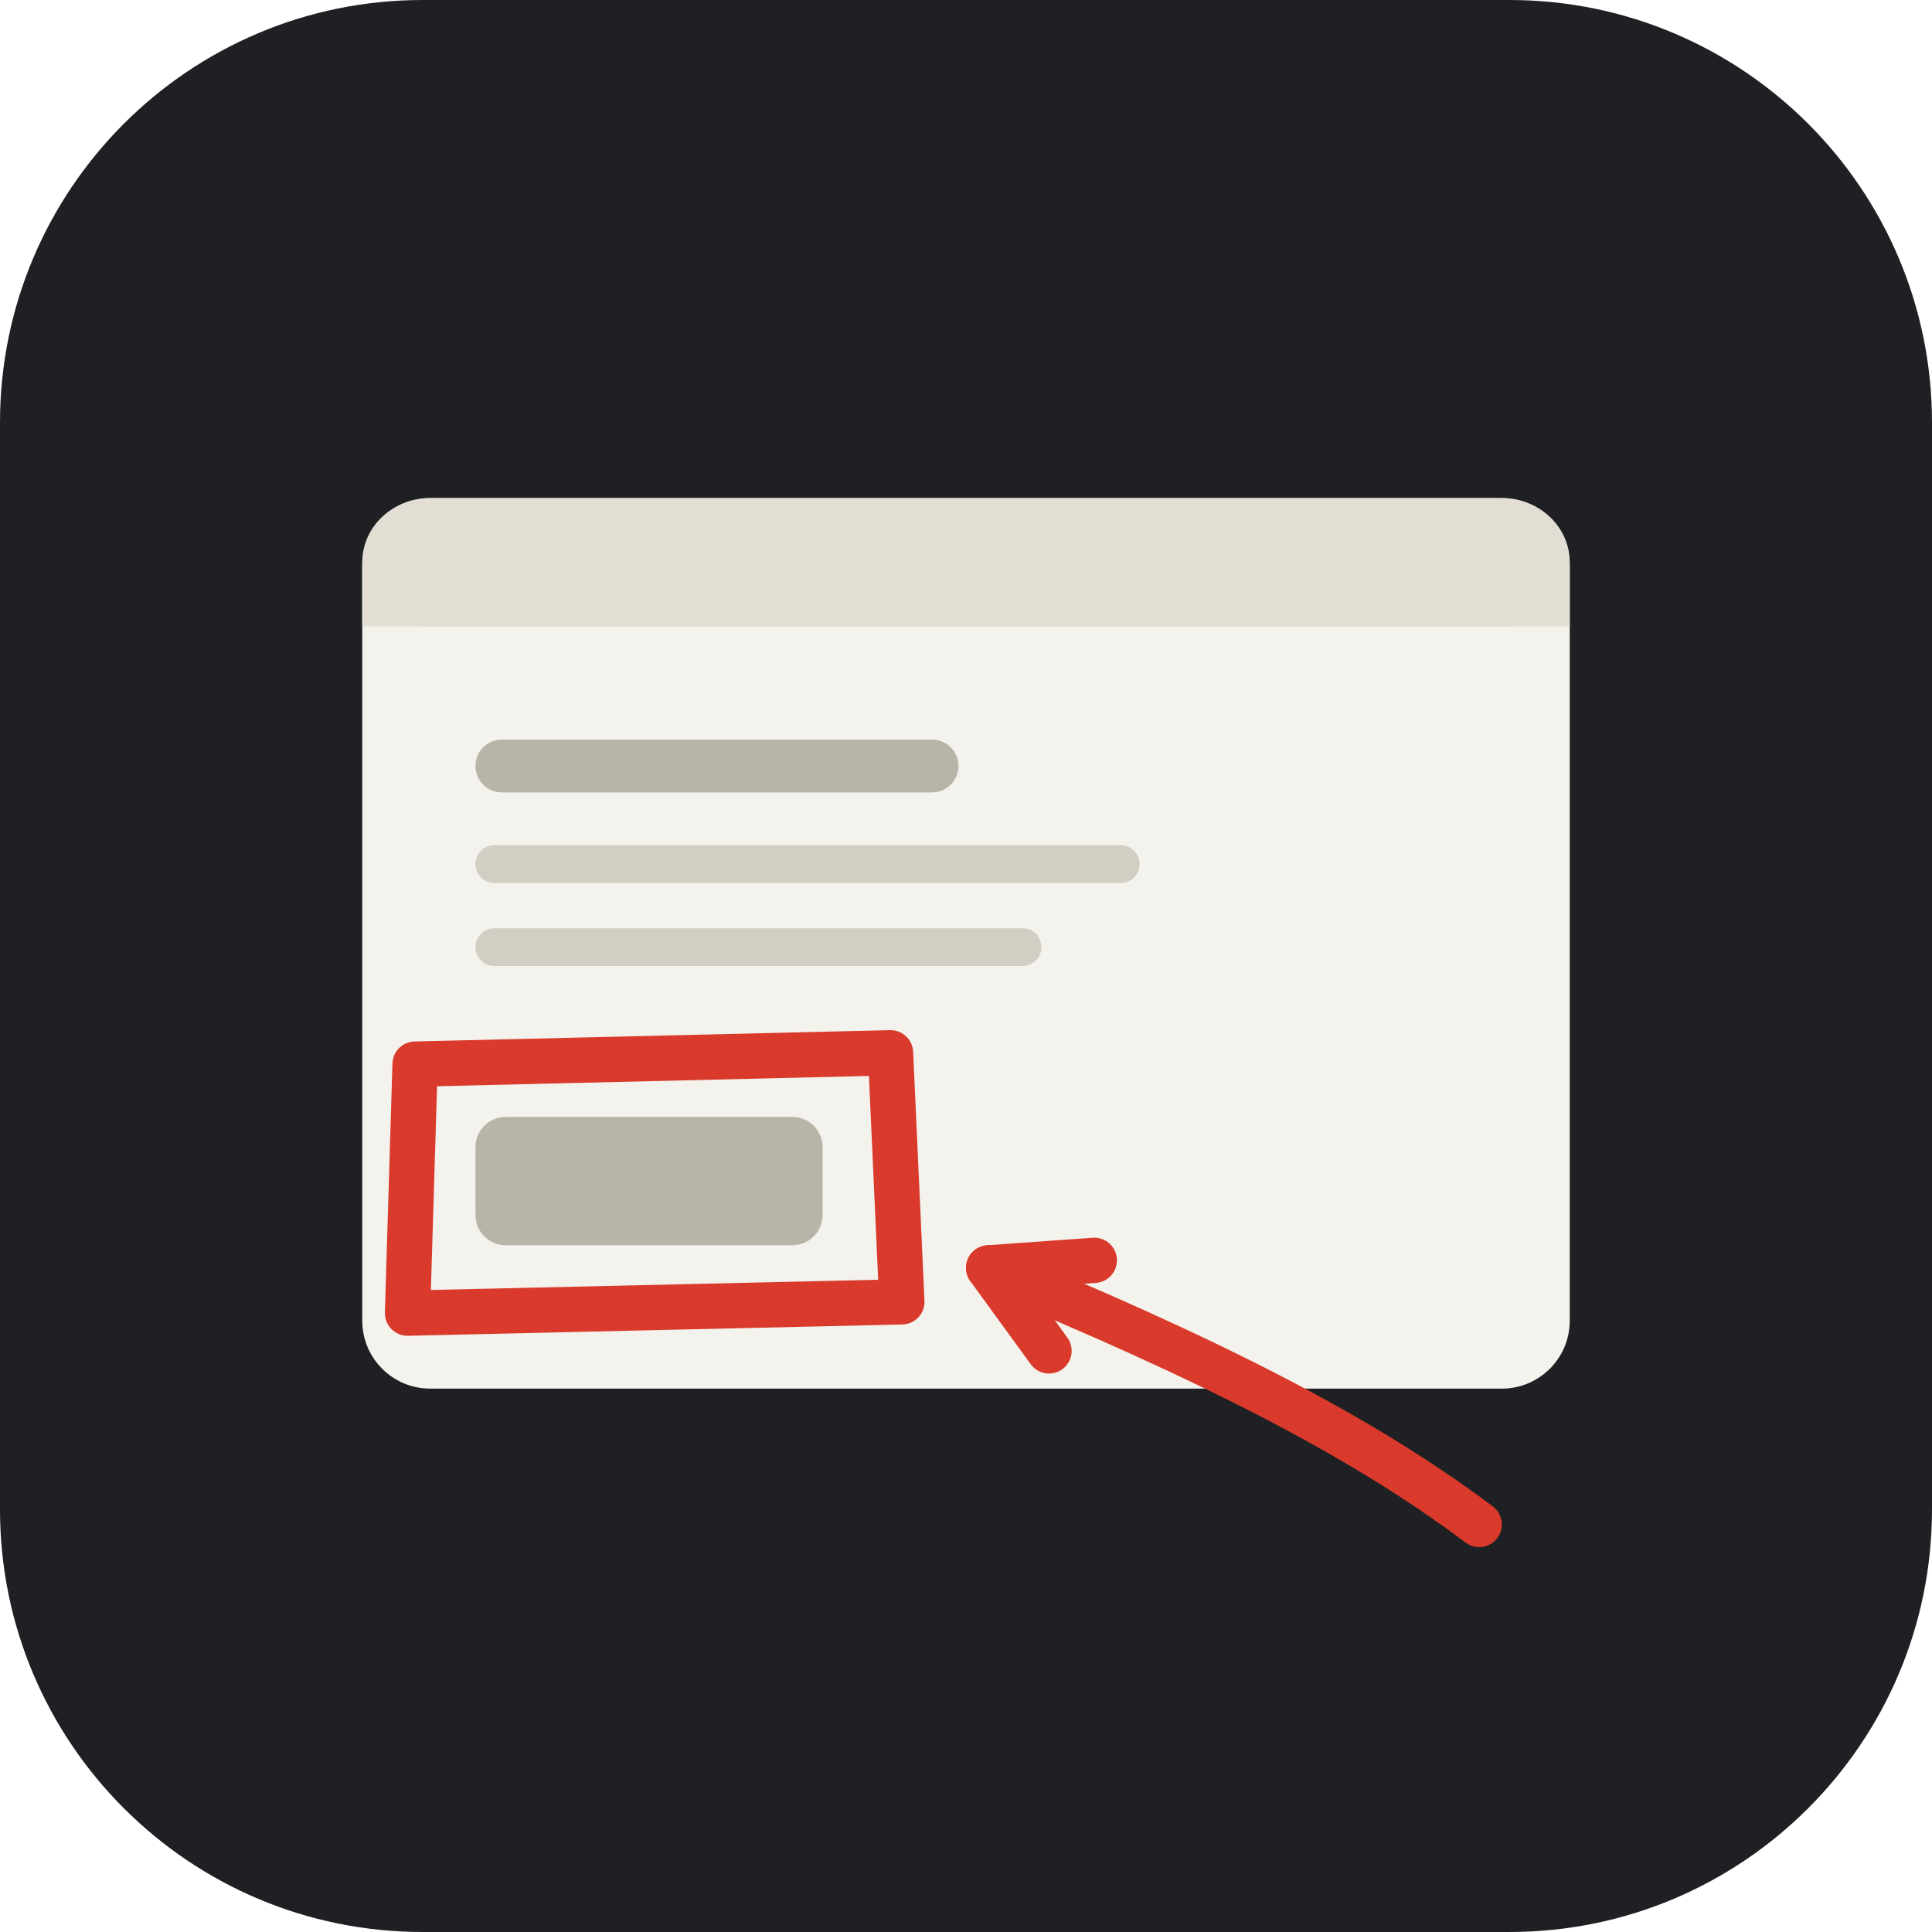
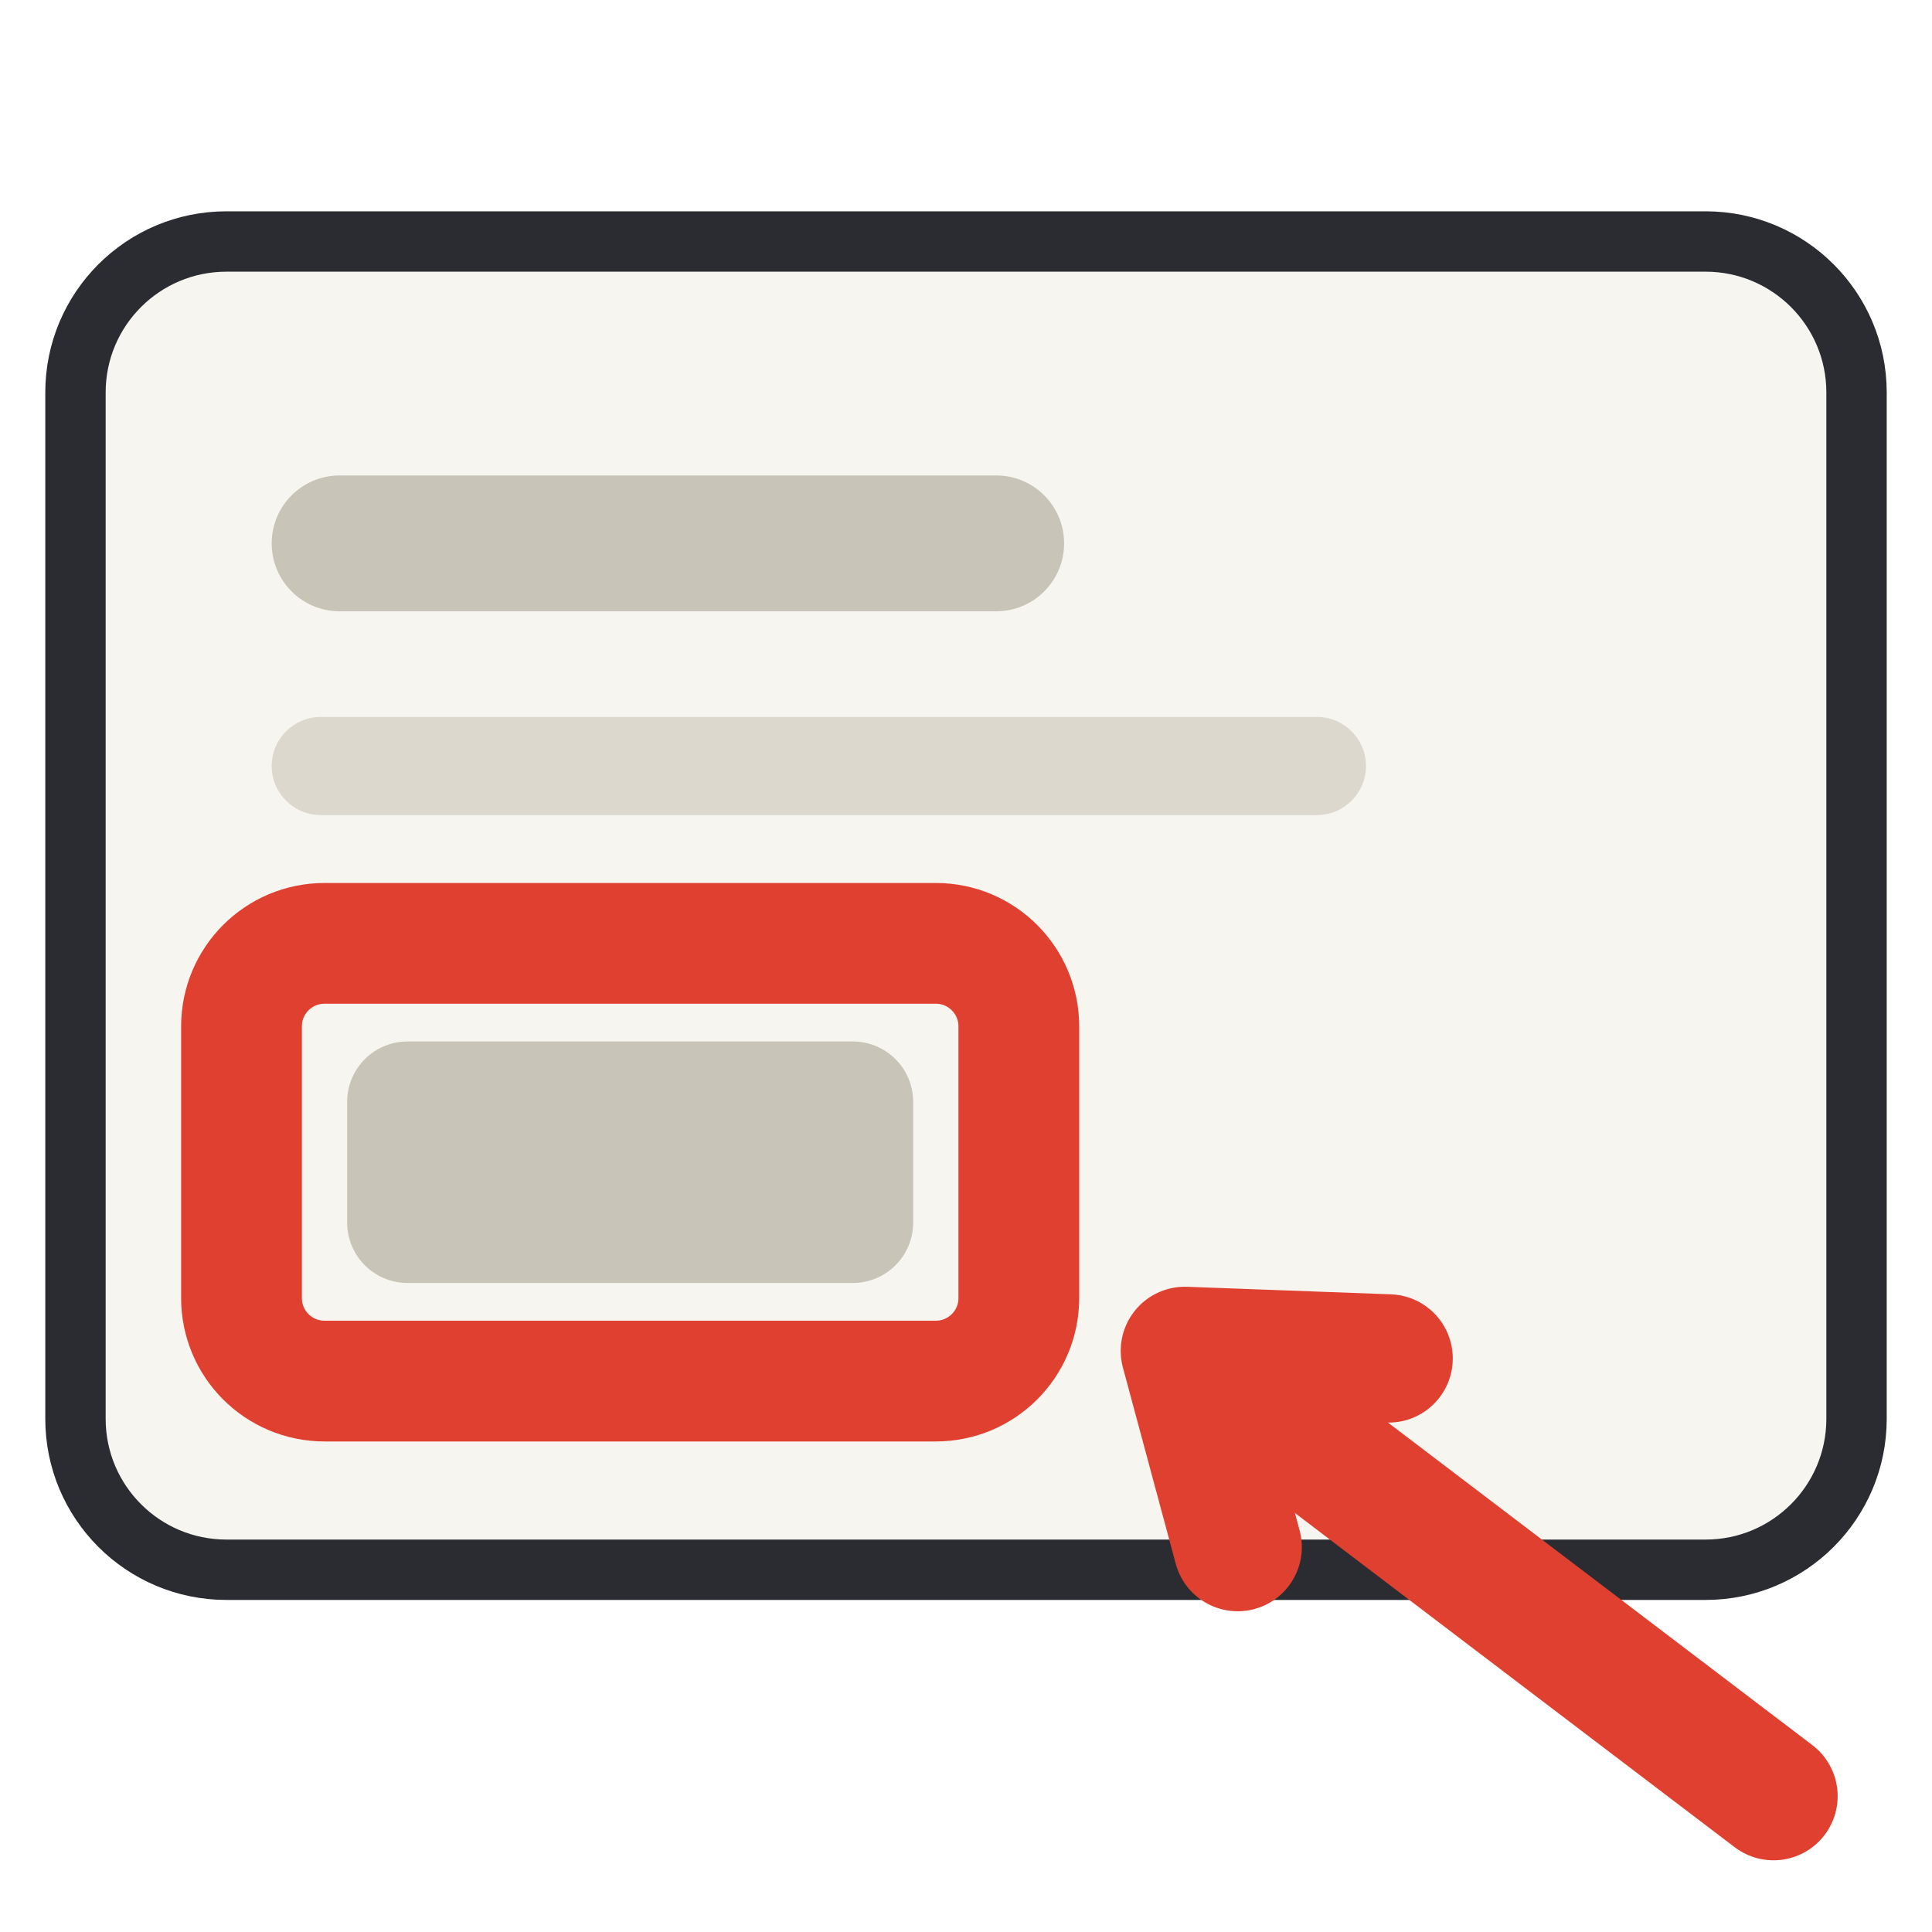
<svg xmlns="http://www.w3.org/2000/svg" viewBox="0 0 512 512" width="512" height="512">
-   <rect width="512" height="512" rx="112" fill="#1F2023" />
-   <rect x="96" y="132" width="320" height="236" rx="18" fill="#F4F2EC" />
-   <rect x="96" y="132" width="320" height="34" rx="18" fill="#E2DED4" />
-   <rect x="96" y="150" width="320" height="16" fill="#E2DED4" />
-   <rect x="126" y="196" width="128" height="14" rx="7" fill="#B9B4A8" />
-   <rect x="126" y="224" width="176" height="10" rx="5" fill="#D3CEC3" />
-   <rect x="126" y="246" width="150" height="10" rx="5" fill="#D3CEC3" />
-   <rect x="126" y="296" width="92" height="34" rx="8" fill="#B9B4A8" />
-   <path d="M110 282 L236 279 L239 345 L108 348 Z" fill="none" stroke="#D93A2B" stroke-width="12" stroke-linejoin="round" stroke-linecap="round" />
-   <path d="M392 404 C 360 380, 320 360, 262 336" fill="none" stroke="#D93A2B" stroke-width="12" stroke-linecap="round" />
-   <path d="M262 336 L 290 334 M262 336 L 278 358" fill="none" stroke="#D93A2B" stroke-width="12" stroke-linecap="round" stroke-linejoin="round" />
+   <rect x="20" y="64" width="472" height="352" rx="40" fill="#F7F5EF" stroke="#2A2C31" stroke-width="16" />
+   <rect x="72" y="126" width="210" height="36" rx="18" fill="#C9C4B8" />
+   <rect x="72" y="190" width="290" height="26" rx="13" fill="#DDD8CD" />
+   <rect x="92" y="276" width="150" height="64" rx="16" fill="#C9C4B8" />
+   <rect x="64" y="250" width="206" height="116" rx="22" fill="none" stroke="#E0402F" stroke-width="32" />
+   <path d="M470 476 L 320 362" stroke="#E0402F" stroke-width="34" stroke-linecap="round" />
+   <path d="M314 358 L 368 360 M314 358 L 328 410" stroke="#E0402F" stroke-width="34" stroke-linecap="round" stroke-linejoin="round" fill="none" />
</svg>
